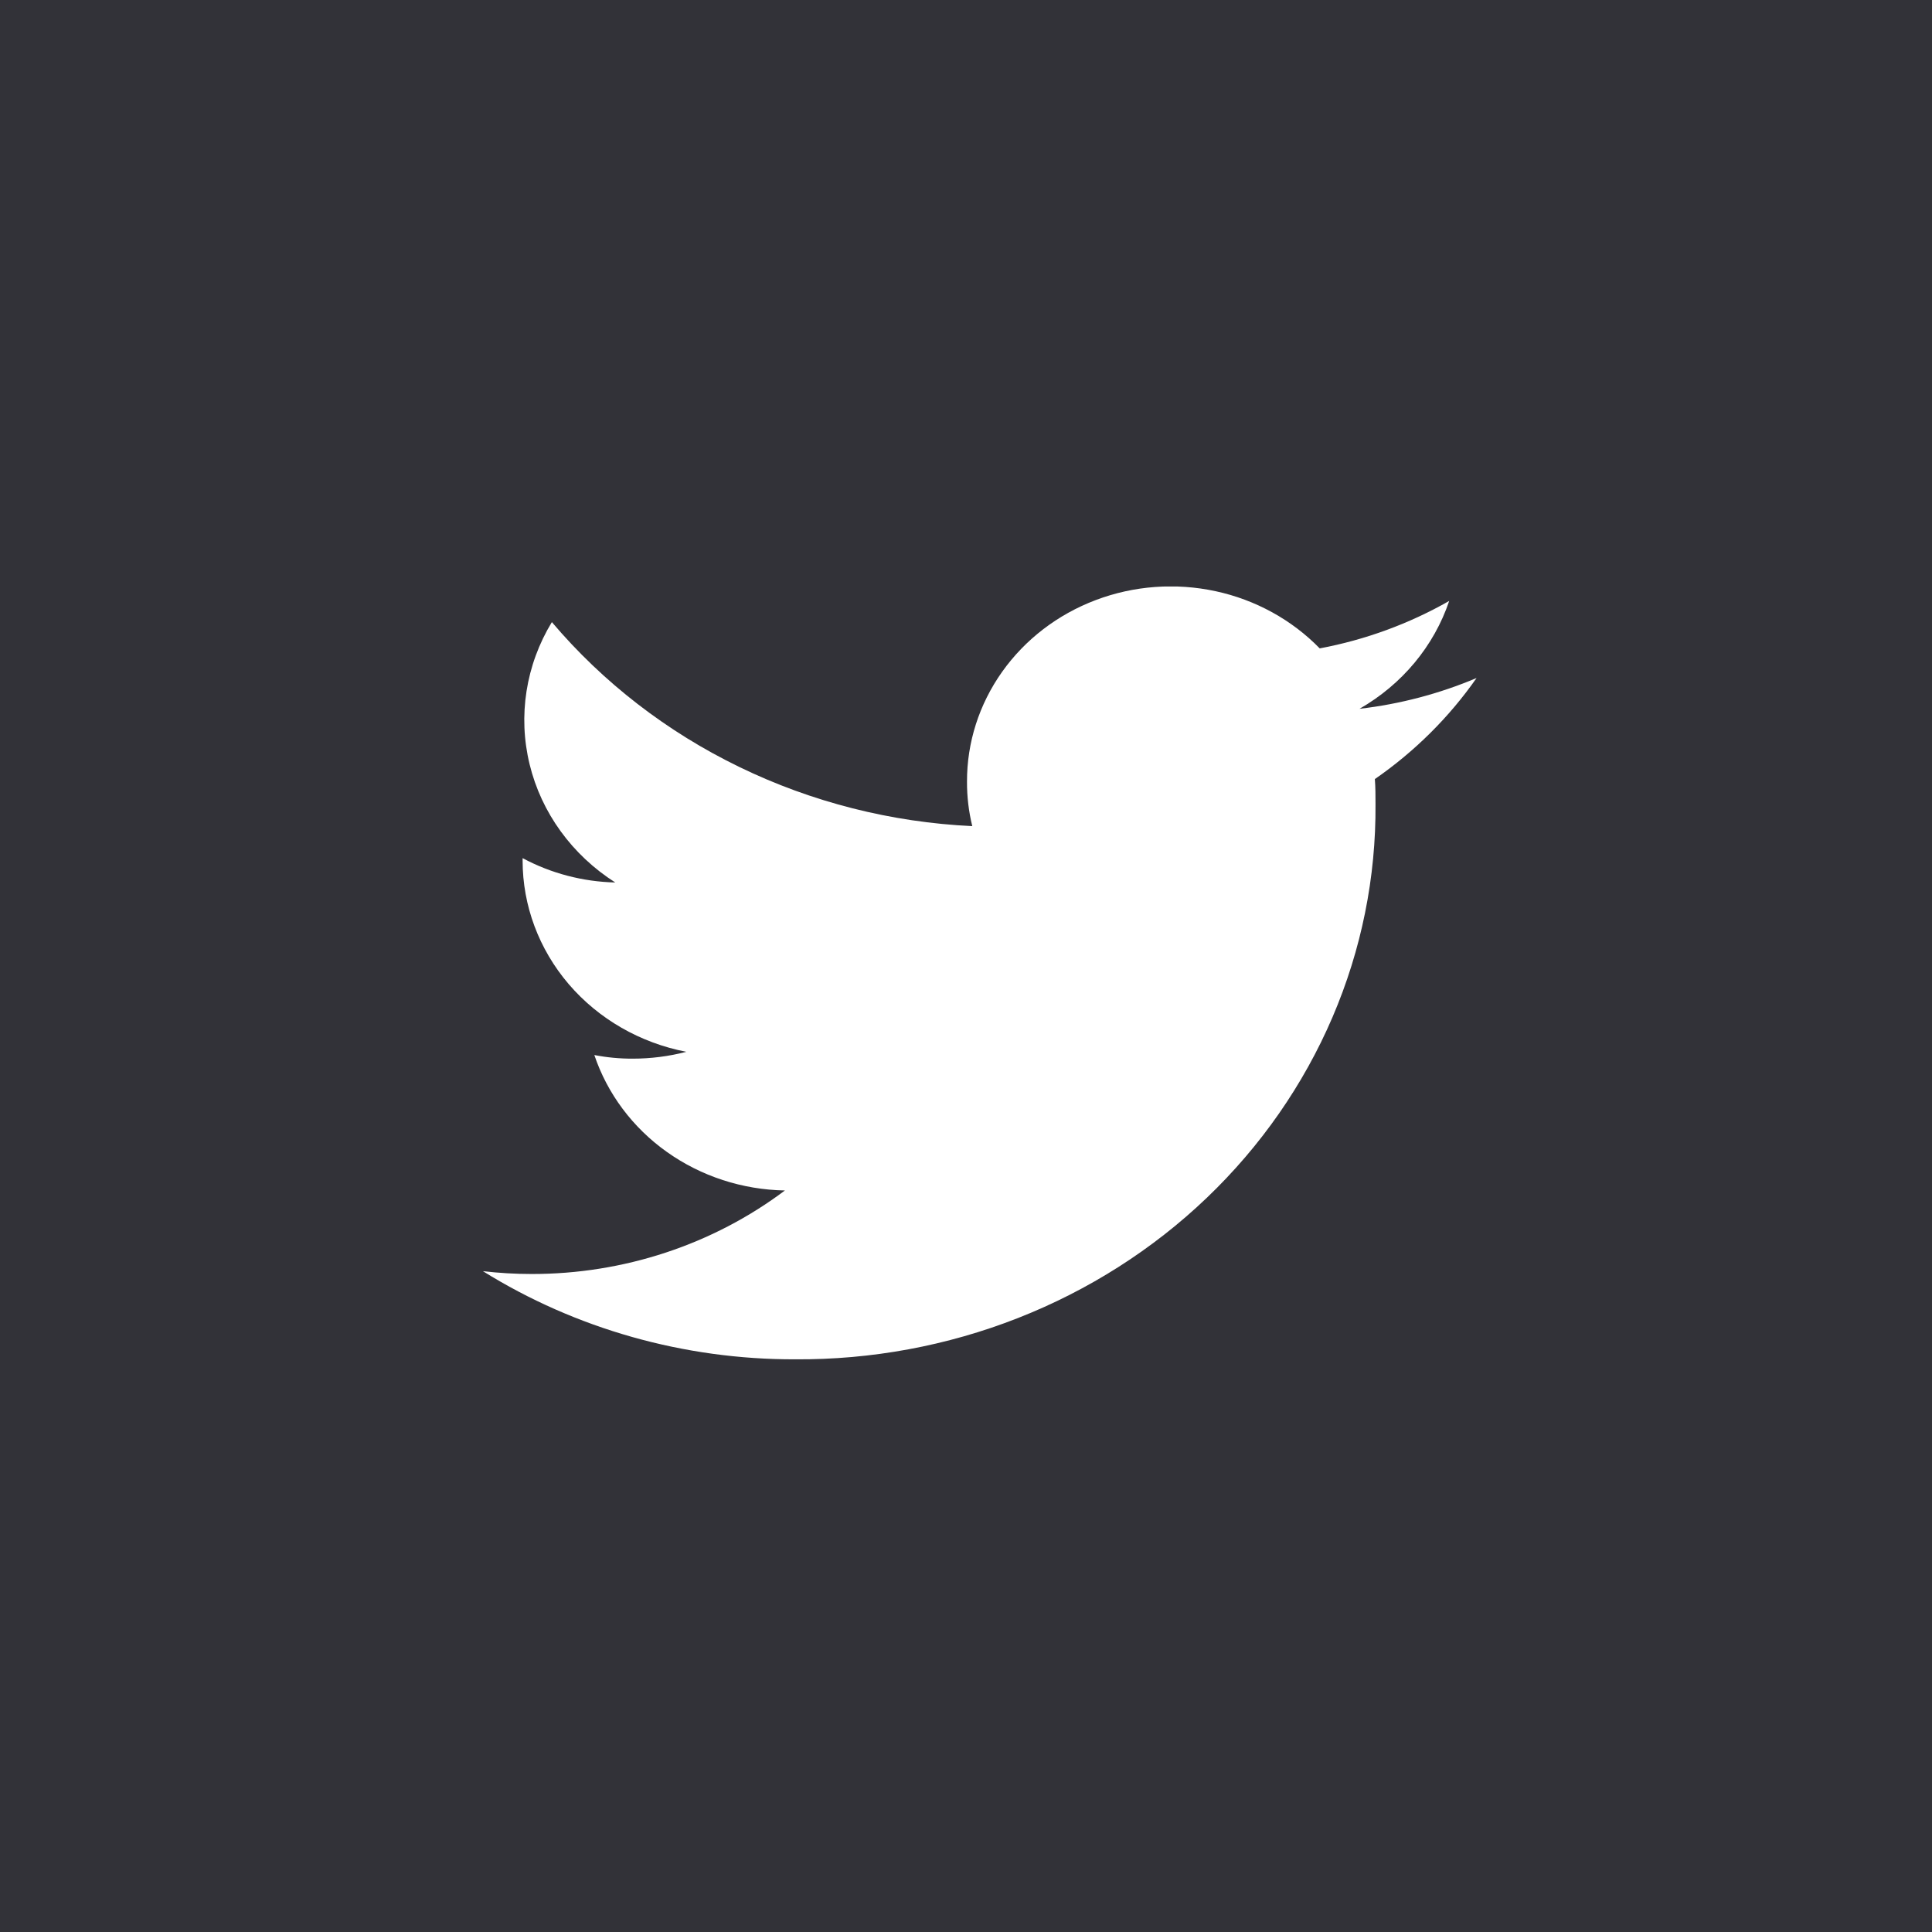
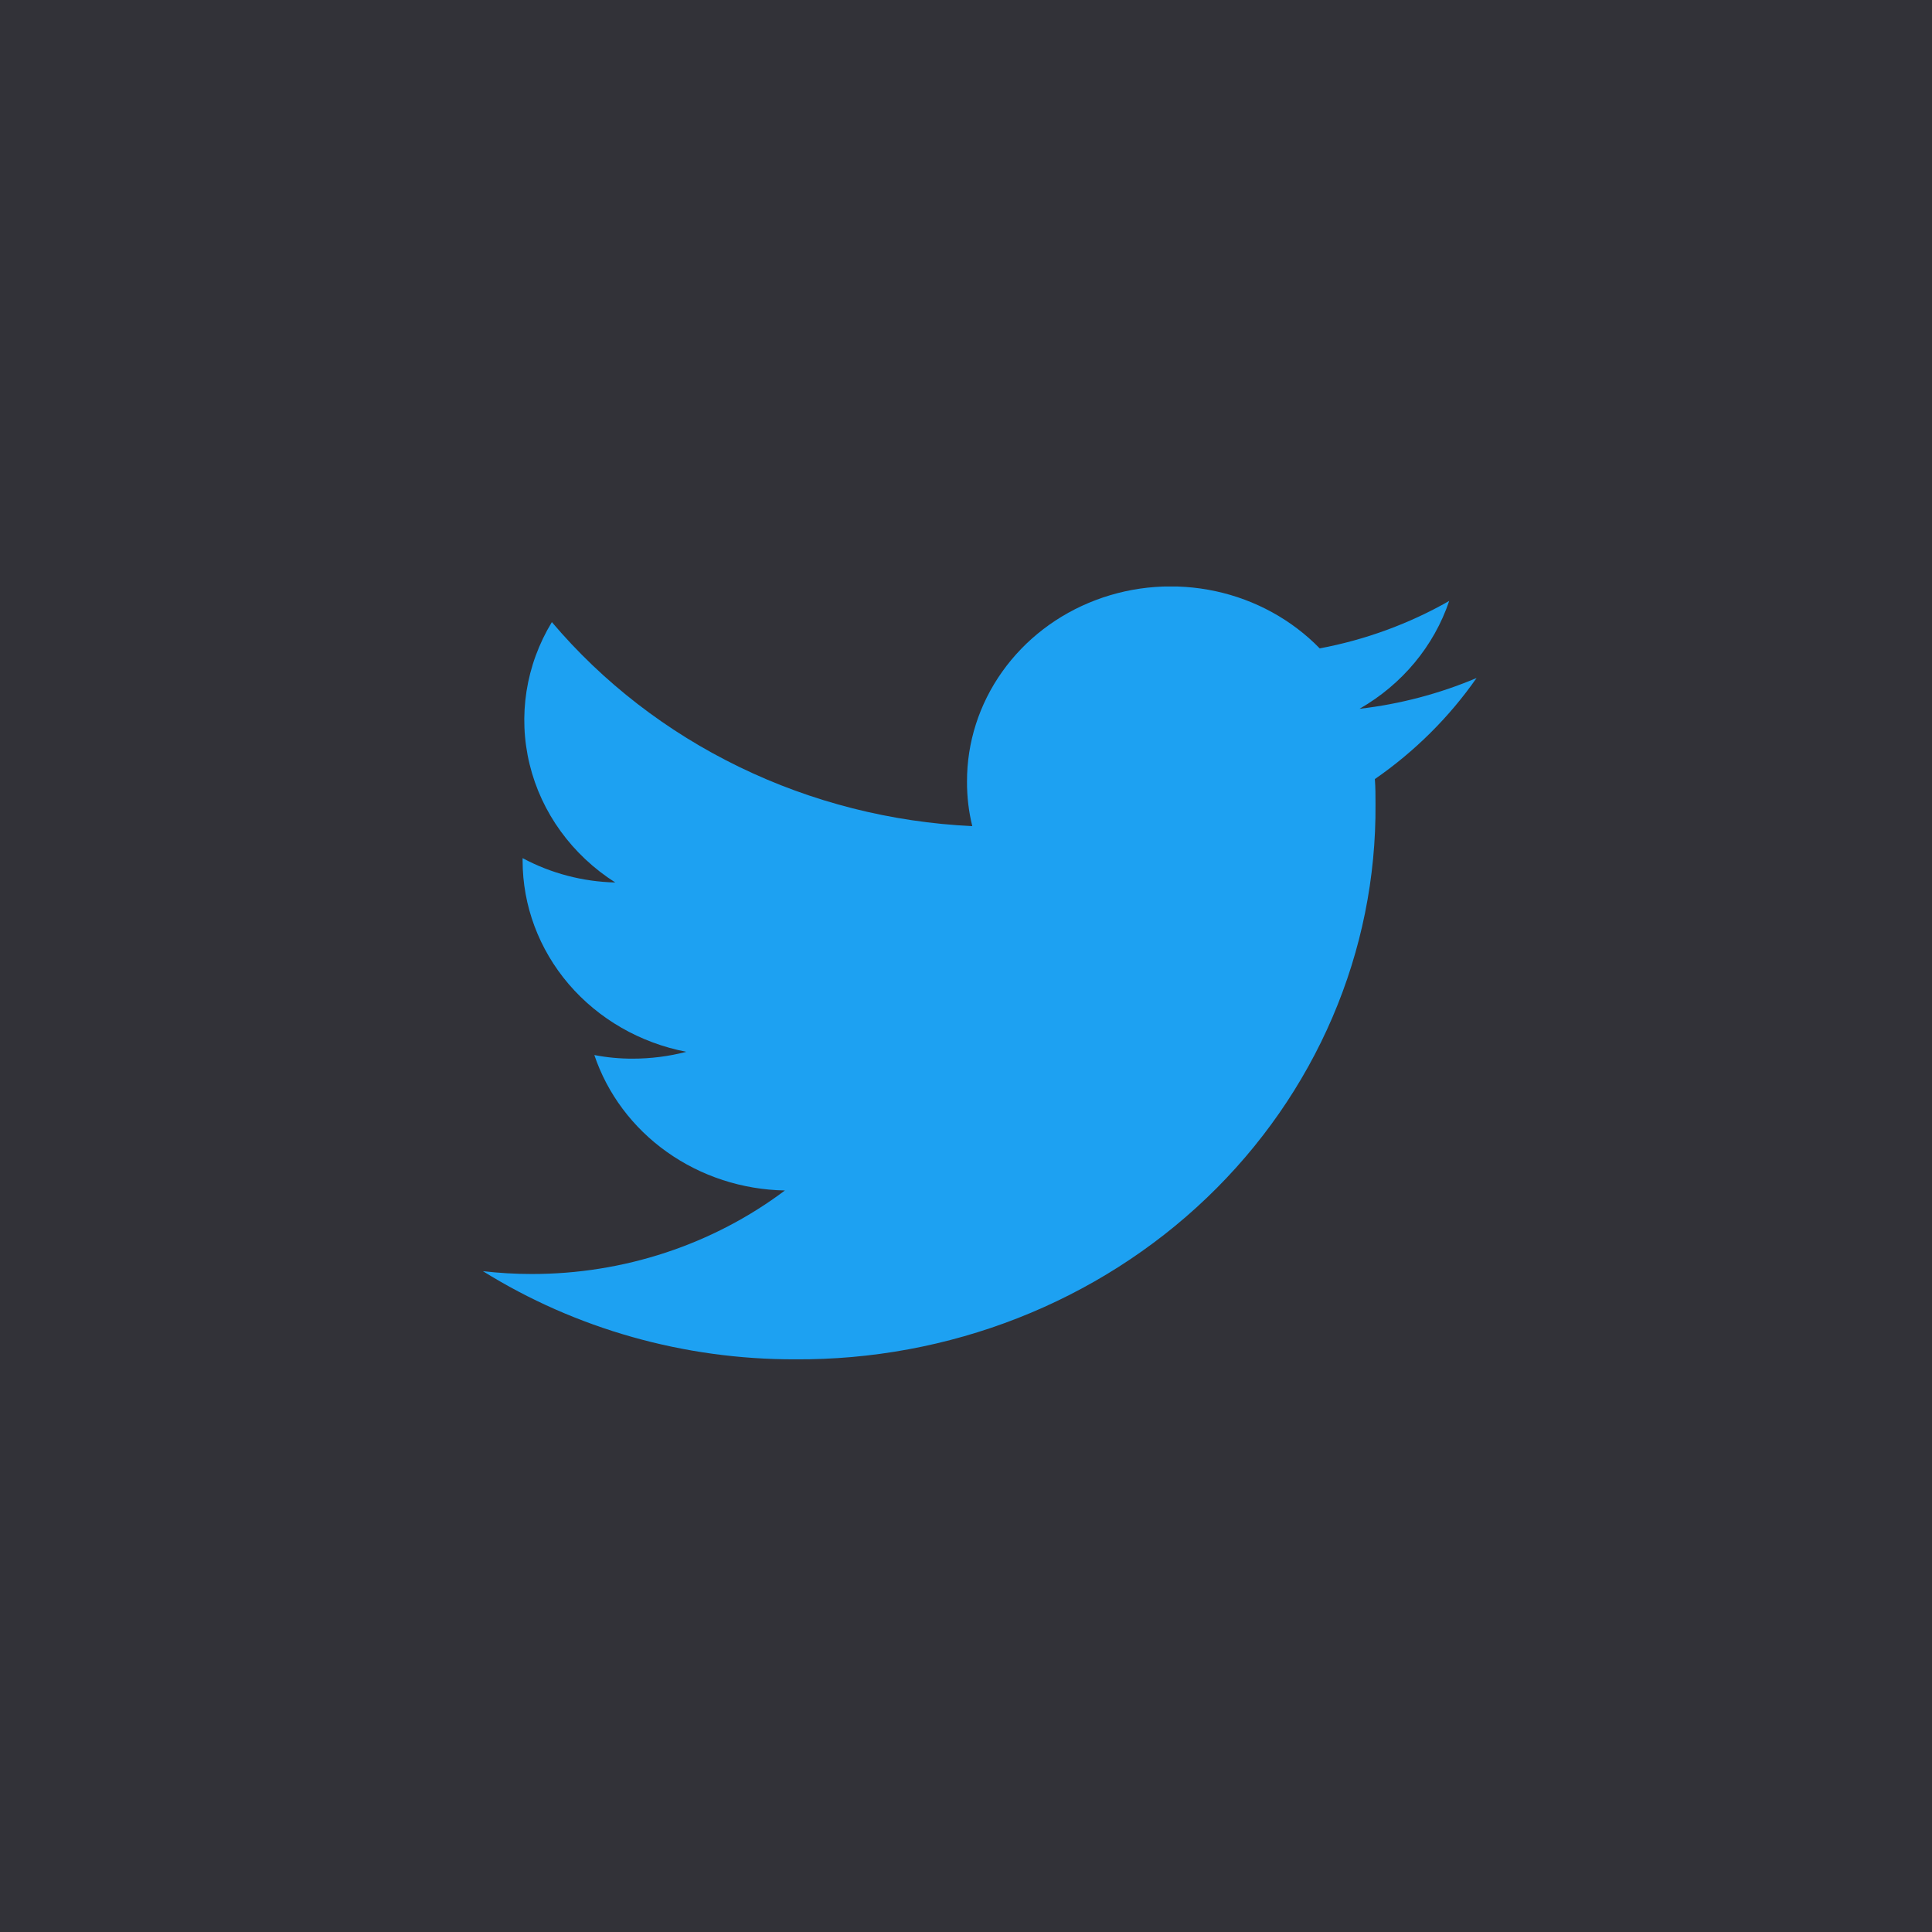
<svg xmlns="http://www.w3.org/2000/svg" width="48" height="48" viewBox="0 0 48 48" fill="none">
  <rect width="48" height="48" fill="#323238" />
  <g clip-path="url(#clip0_61385:205)">
-     <path d="M36.685 16.845C35.76 17.236 34.78 17.494 33.777 17.61C34.835 17.004 35.627 16.052 36.005 14.93C35.011 15.497 33.923 15.896 32.788 16.109C32.095 15.398 31.193 14.902 30.201 14.688C29.208 14.474 28.172 14.55 27.225 14.908C26.279 15.265 25.468 15.887 24.897 16.692C24.326 17.497 24.022 18.447 24.025 19.42C24.023 19.792 24.067 20.163 24.156 20.525C22.14 20.43 20.167 19.929 18.368 19.055C16.568 18.182 14.981 16.955 13.711 15.456C13.063 16.523 12.865 17.787 13.158 18.989C13.45 20.191 14.212 21.241 15.286 21.925C14.479 21.906 13.688 21.698 12.984 21.32V21.38C12.984 22.5 13.389 23.584 14.13 24.451C14.872 25.317 15.904 25.911 17.052 26.132C16.617 26.245 16.169 26.302 15.718 26.302C15.399 26.303 15.08 26.273 14.766 26.212C15.09 27.175 15.72 28.017 16.569 28.62C17.418 29.224 18.443 29.558 19.501 29.577C17.706 30.925 15.489 31.656 13.206 31.652C12.802 31.652 12.399 31.628 11.998 31.582C14.305 33.017 16.999 33.778 19.75 33.772C21.649 33.785 23.531 33.437 25.287 32.748C27.043 32.059 28.639 31.044 29.981 29.761C31.323 28.478 32.385 26.952 33.105 25.273C33.825 23.594 34.188 21.796 34.174 19.981C34.174 19.771 34.174 19.561 34.158 19.356C35.15 18.669 36.005 17.819 36.685 16.845Z" fill="white" />
+     <path d="M36.685 16.845C35.76 17.236 34.78 17.494 33.777 17.61C34.835 17.004 35.627 16.052 36.005 14.93C35.011 15.497 33.923 15.896 32.788 16.109C32.095 15.398 31.193 14.902 30.201 14.688C29.208 14.474 28.172 14.55 27.225 14.908C26.279 15.265 25.468 15.887 24.897 16.692C24.326 17.497 24.022 18.447 24.025 19.42C24.023 19.792 24.067 20.163 24.156 20.525C22.14 20.43 20.167 19.929 18.368 19.055C16.568 18.182 14.981 16.955 13.711 15.456C13.063 16.523 12.865 17.787 13.158 18.989C13.45 20.191 14.212 21.241 15.286 21.925C14.479 21.906 13.688 21.698 12.984 21.32V21.38C12.984 22.5 13.389 23.584 14.13 24.451C14.872 25.317 15.904 25.911 17.052 26.132C16.617 26.245 16.169 26.302 15.718 26.302C15.399 26.303 15.08 26.273 14.766 26.212C15.09 27.175 15.72 28.017 16.569 28.62C17.418 29.224 18.443 29.558 19.501 29.577C17.706 30.925 15.489 31.656 13.206 31.652C12.802 31.652 12.399 31.628 11.998 31.582C14.305 33.017 16.999 33.778 19.75 33.772C21.649 33.785 23.531 33.437 25.287 32.748C27.043 32.059 28.639 31.044 29.981 29.761C31.323 28.478 32.385 26.952 33.105 25.273C33.825 23.594 34.188 21.796 34.174 19.981C34.174 19.771 34.174 19.561 34.158 19.356C35.15 18.669 36.005 17.819 36.685 16.845Z" fill="#1da1f2" />
  </g>
  <defs>
    <clipPath id="clip0_61385:205">
      <rect width="24.686" height="19.2" fill="white" transform="translate(12 14.5712)" />
    </clipPath>
  </defs>
</svg>
